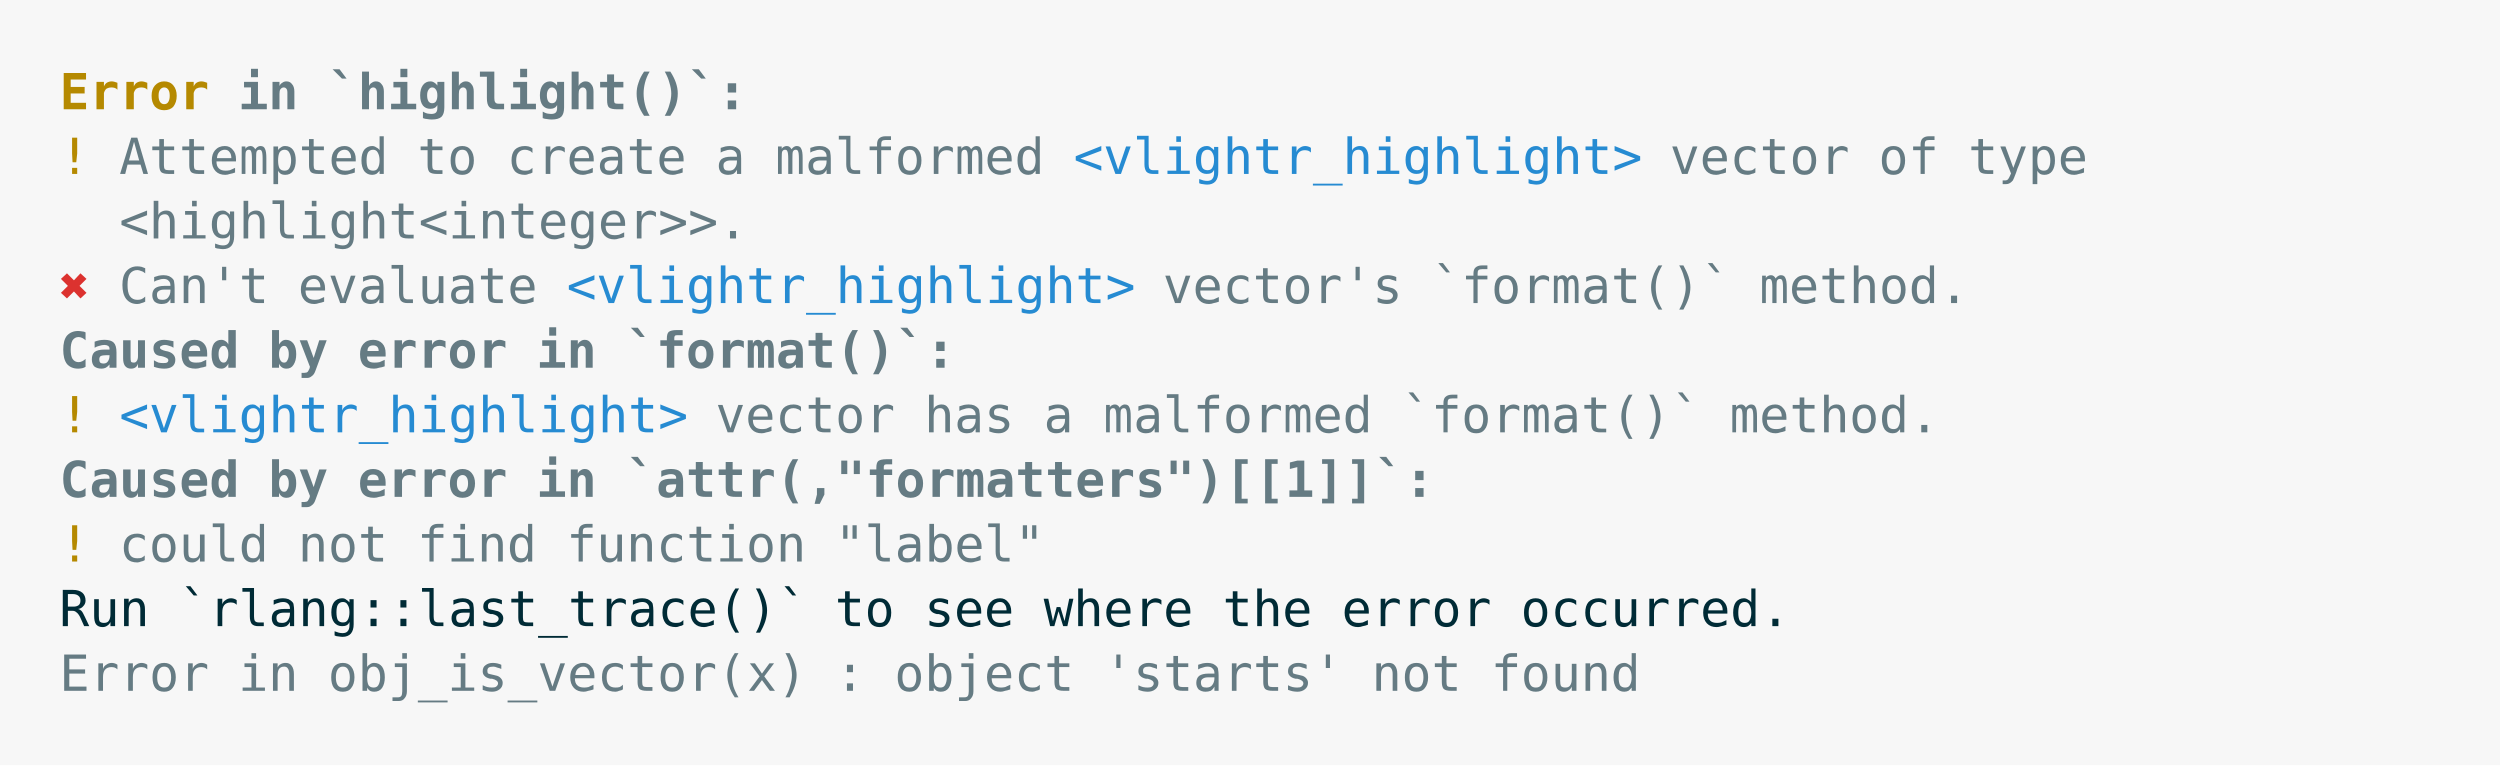
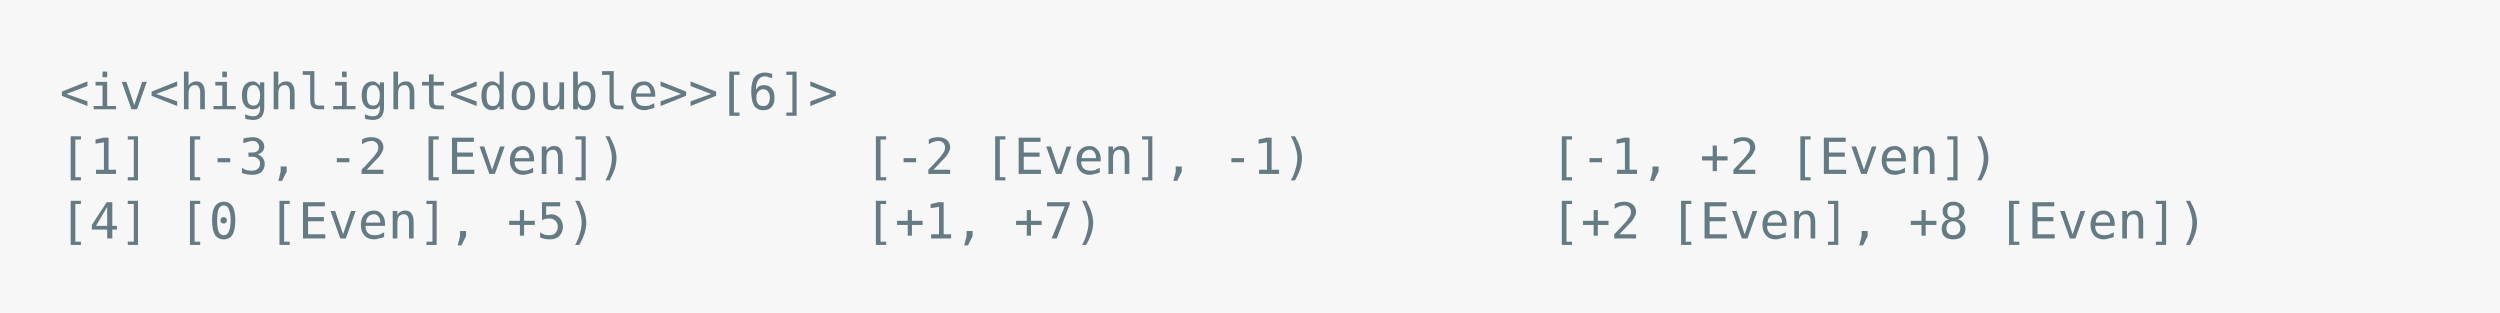
- <svg xmlns="http://www.w3.org/2000/svg" xmlns:xlink="http://www.w3.org/1999/xlink" width="840" height="257.1">
-   <rect width="840" height="257.1" rx="0" ry="0" class="a" />
-   <svg height="217.1" viewBox="0 0 80 21.71" width="800" x="20" y="20">
-     <style>.a{fill:rgb(247,247,247)}.b{font-family:'Fira Code',Monaco,Consolas,Menlo,'Bitstream Vera Sans Mono','Powerline Symbols',monospace}.c{fill:transparent}.d{fill:rgb(181,137,0);font-weight:bold;white-space:pre}.e{fill:rgb(101,123,131);font-weight:bold;white-space:pre}.f{fill:rgb(181,137,0);white-space:pre}.g{fill:rgb(101,123,131);white-space:pre}.h{fill:rgb(38,139,210);white-space:pre}.i{fill:rgb(220,50,47);white-space:pre}.j{fill:rgb(0,43,54);white-space:pre}</style>
+ <svg xmlns="http://www.w3.org/2000/svg" xmlns:xlink="http://www.w3.org/1999/xlink" width="840" height="105.13">
+   <rect width="840" height="105.13" rx="0" ry="0" class="a" />
+   <svg height="65.13" viewBox="0 0 80 6.513" width="800" x="20" y="20">
+     <style>.a{fill:rgb(247,247,247)}.b{font-family:'Fira Code',Monaco,Consolas,Menlo,'Bitstream Vera Sans Mono','Powerline Symbols',monospace}.c{fill:transparent}.d{fill:rgb(101,123,131);white-space:pre}</style>
    <g font-family="'Fira Code',Monaco,Consolas,Menlo,'Bitstream Vera Sans Mono','Powerline Symbols',monospace" font-size="1.67" class="b">
      <defs>
        <symbol id="a">
-           <rect height="10" width="80" x="0" y="0" class="c" />
+           <rect height="3" width="80" x="0" y="0" class="c" />
        </symbol>
      </defs>
-       <rect height="21.71" width="80" class="a" />
+       <rect height="6.513" width="80" class="a" />
      <svg x="0" y="0" width="80">
        <svg x="0">
          <use xlink:href="#a" />
-           <text font-size="1.67" x="0" y="1.67" class="d">Error</text>
-           <text font-size="1.67" x="6.012" y="1.67" class="e">in</text>
-           <text font-size="1.67" x="9.018" y="1.67" class="e">`highlight()`:</text>
-           <text font-size="1.67" x="0" y="3.841" class="f">!</text>
-           <text font-size="1.67" x="2.004" y="3.841" class="g">Attempted</text>
-           <text font-size="1.67" x="12.024" y="3.841" class="g">to</text>
-           <text font-size="1.67" x="15.03" y="3.841" class="g">create</text>
-           <text font-size="1.67" x="22.044" y="3.841" class="g">a</text>
-           <text font-size="1.67" x="24.048" y="3.841" class="g">malformed</text>
-           <text font-size="1.67" x="34.068" y="3.841" class="h">&lt;vlightr_highlight&gt;</text>
-           <text font-size="1.67" x="54.108" y="3.841" class="g">vector</text>
-           <text font-size="1.67" x="61.122" y="3.841" class="g">of</text>
-           <text font-size="1.67" x="64.128" y="3.841" class="g">type</text>
-           <text font-size="1.67" x="2.004" y="6.012" class="g">&lt;highlight&lt;integer&gt;&gt;.</text>
-           <text font-size="1.67" x="0" y="8.183" class="i">✖</text>
-           <text font-size="1.67" x="2.004" y="8.183" class="g">Can't</text>
-           <text font-size="1.67" x="8.016" y="8.183" class="g">evaluate</text>
-           <text font-size="1.67" x="17.034" y="8.183" class="h">&lt;vlightr_highlight&gt;</text>
-           <text font-size="1.67" x="37.074" y="8.183" class="g">vector's</text>
-           <text font-size="1.67" x="46.092" y="8.183" class="g">`format()`</text>
-           <text font-size="1.67" x="57.114" y="8.183" class="g">method.</text>
-           <text font-size="1.67" x="0" y="10.354" class="e">Caused</text>
-           <text font-size="1.67" x="7.014" y="10.354" class="e">by</text>
-           <text font-size="1.67" x="10.02" y="10.354" class="e">error</text>
-           <text font-size="1.67" x="16.032" y="10.354" class="e">in</text>
-           <text font-size="1.67" x="19.038" y="10.354" class="e">`format()`:</text>
-           <text font-size="1.67" x="0" y="12.525" class="f">!</text>
-           <text font-size="1.67" x="2.004" y="12.525" class="h">&lt;vlightr_highlight&gt;</text>
-           <text font-size="1.67" x="22.044" y="12.525" class="g">vector</text>
-           <text font-size="1.67" x="29.058" y="12.525" class="g">has</text>
-           <text font-size="1.67" x="33.066" y="12.525" class="g">a</text>
-           <text font-size="1.67" x="35.07" y="12.525" class="g">malformed</text>
-           <text font-size="1.67" x="45.09" y="12.525" class="g">`format()`</text>
-           <text font-size="1.67" x="56.112" y="12.525" class="g">method.</text>
-           <text font-size="1.67" x="0" y="14.696" class="e">Caused</text>
-           <text font-size="1.67" x="7.014" y="14.696" class="e">by</text>
-           <text font-size="1.67" x="10.02" y="14.696" class="e">error</text>
-           <text font-size="1.67" x="16.032" y="14.696" class="e">in</text>
-           <text font-size="1.67" x="19.038" y="14.696" class="e">`attr(,"formatters")[[1]]`:</text>
-           <text font-size="1.67" x="0" y="16.867" class="f">!</text>
-           <text font-size="1.67" x="2.004" y="16.867" class="g">could</text>
-           <text font-size="1.67" x="8.016" y="16.867" class="g">not</text>
-           <text font-size="1.67" x="12.024" y="16.867" class="g">find</text>
-           <text font-size="1.67" x="17.034" y="16.867" class="g">function</text>
-           <text font-size="1.67" x="26.052" y="16.867" class="g">"label"</text>
-           <text font-size="1.67" x="0" y="19.038" class="j">Run</text>
-           <text font-size="1.67" x="4.008" y="19.038" class="j">`rlang::last_trace()`</text>
-           <text font-size="1.67" x="26.052" y="19.038" class="j">to</text>
-           <text font-size="1.67" x="29.058" y="19.038" class="j">see</text>
-           <text font-size="1.67" x="33.066" y="19.038" class="j">where</text>
-           <text font-size="1.67" x="39.078" y="19.038" class="j">the</text>
-           <text font-size="1.67" x="43.086" y="19.038" class="j">error</text>
-           <text font-size="1.67" x="49.098" y="19.038" class="j">occurred.</text>
-           <text font-size="1.67" x="0" y="21.209" class="g">Error</text>
-           <text font-size="1.67" x="6.012" y="21.209" class="g">in</text>
-           <text font-size="1.67" x="9.018" y="21.209" class="g">obj_is_vector(x)</text>
-           <text font-size="1.67" x="26.052" y="21.209" class="g">:</text>
-           <text font-size="1.67" x="28.056" y="21.209" class="g">object</text>
-           <text font-size="1.67" x="35.07" y="21.209" class="g">'starts'</text>
-           <text font-size="1.67" x="44.088" y="21.209" class="g">not</text>
-           <text font-size="1.67" x="48.096" y="21.209" class="g">found</text>
+           <text font-size="1.67" x="0" y="1.67" class="d">&lt;iv&lt;highlight&lt;double&gt;&gt;[6]&gt;</text>
+           <text font-size="1.67" x="0" y="3.841" class="d">[1]</text>
+           <text font-size="1.67" x="4.008" y="3.841" class="d">[-3,</text>
+           <text font-size="1.67" x="9.018" y="3.841" class="d">-2</text>
+           <text font-size="1.67" x="12.024" y="3.841" class="d">[Even])</text>
+           <text font-size="1.67" x="27.054" y="3.841" class="d">[-2</text>
+           <text font-size="1.67" x="31.062" y="3.841" class="d">[Even],</text>
+           <text font-size="1.67" x="39.078" y="3.841" class="d">-1)</text>
+           <text font-size="1.67" x="50.1" y="3.841" class="d">[-1,</text>
+           <text font-size="1.67" x="55.11" y="3.841" class="d">+2</text>
+           <text font-size="1.67" x="58.116" y="3.841" class="d">[Even])</text>
+           <text font-size="1.67" x="0" y="6.012" class="d">[4]</text>
+           <text font-size="1.67" x="4.008" y="6.012" class="d">[0</text>
+           <text font-size="1.67" x="7.014" y="6.012" class="d">[Even],</text>
+           <text font-size="1.67" x="15.03" y="6.012" class="d">+5)</text>
+           <text font-size="1.67" x="27.054" y="6.012" class="d">[+1,</text>
+           <text font-size="1.67" x="32.064" y="6.012" class="d">+7)</text>
+           <text font-size="1.67" x="50.1" y="6.012" class="d">[+2</text>
+           <text font-size="1.67" x="54.108" y="6.012" class="d">[Even],</text>
+           <text font-size="1.67" x="62.124" y="6.012" class="d">+8</text>
+           <text font-size="1.67" x="65.13" y="6.012" class="d">[Even])</text>
        </svg>
      </svg>
    </g>
  </svg>
</svg>
